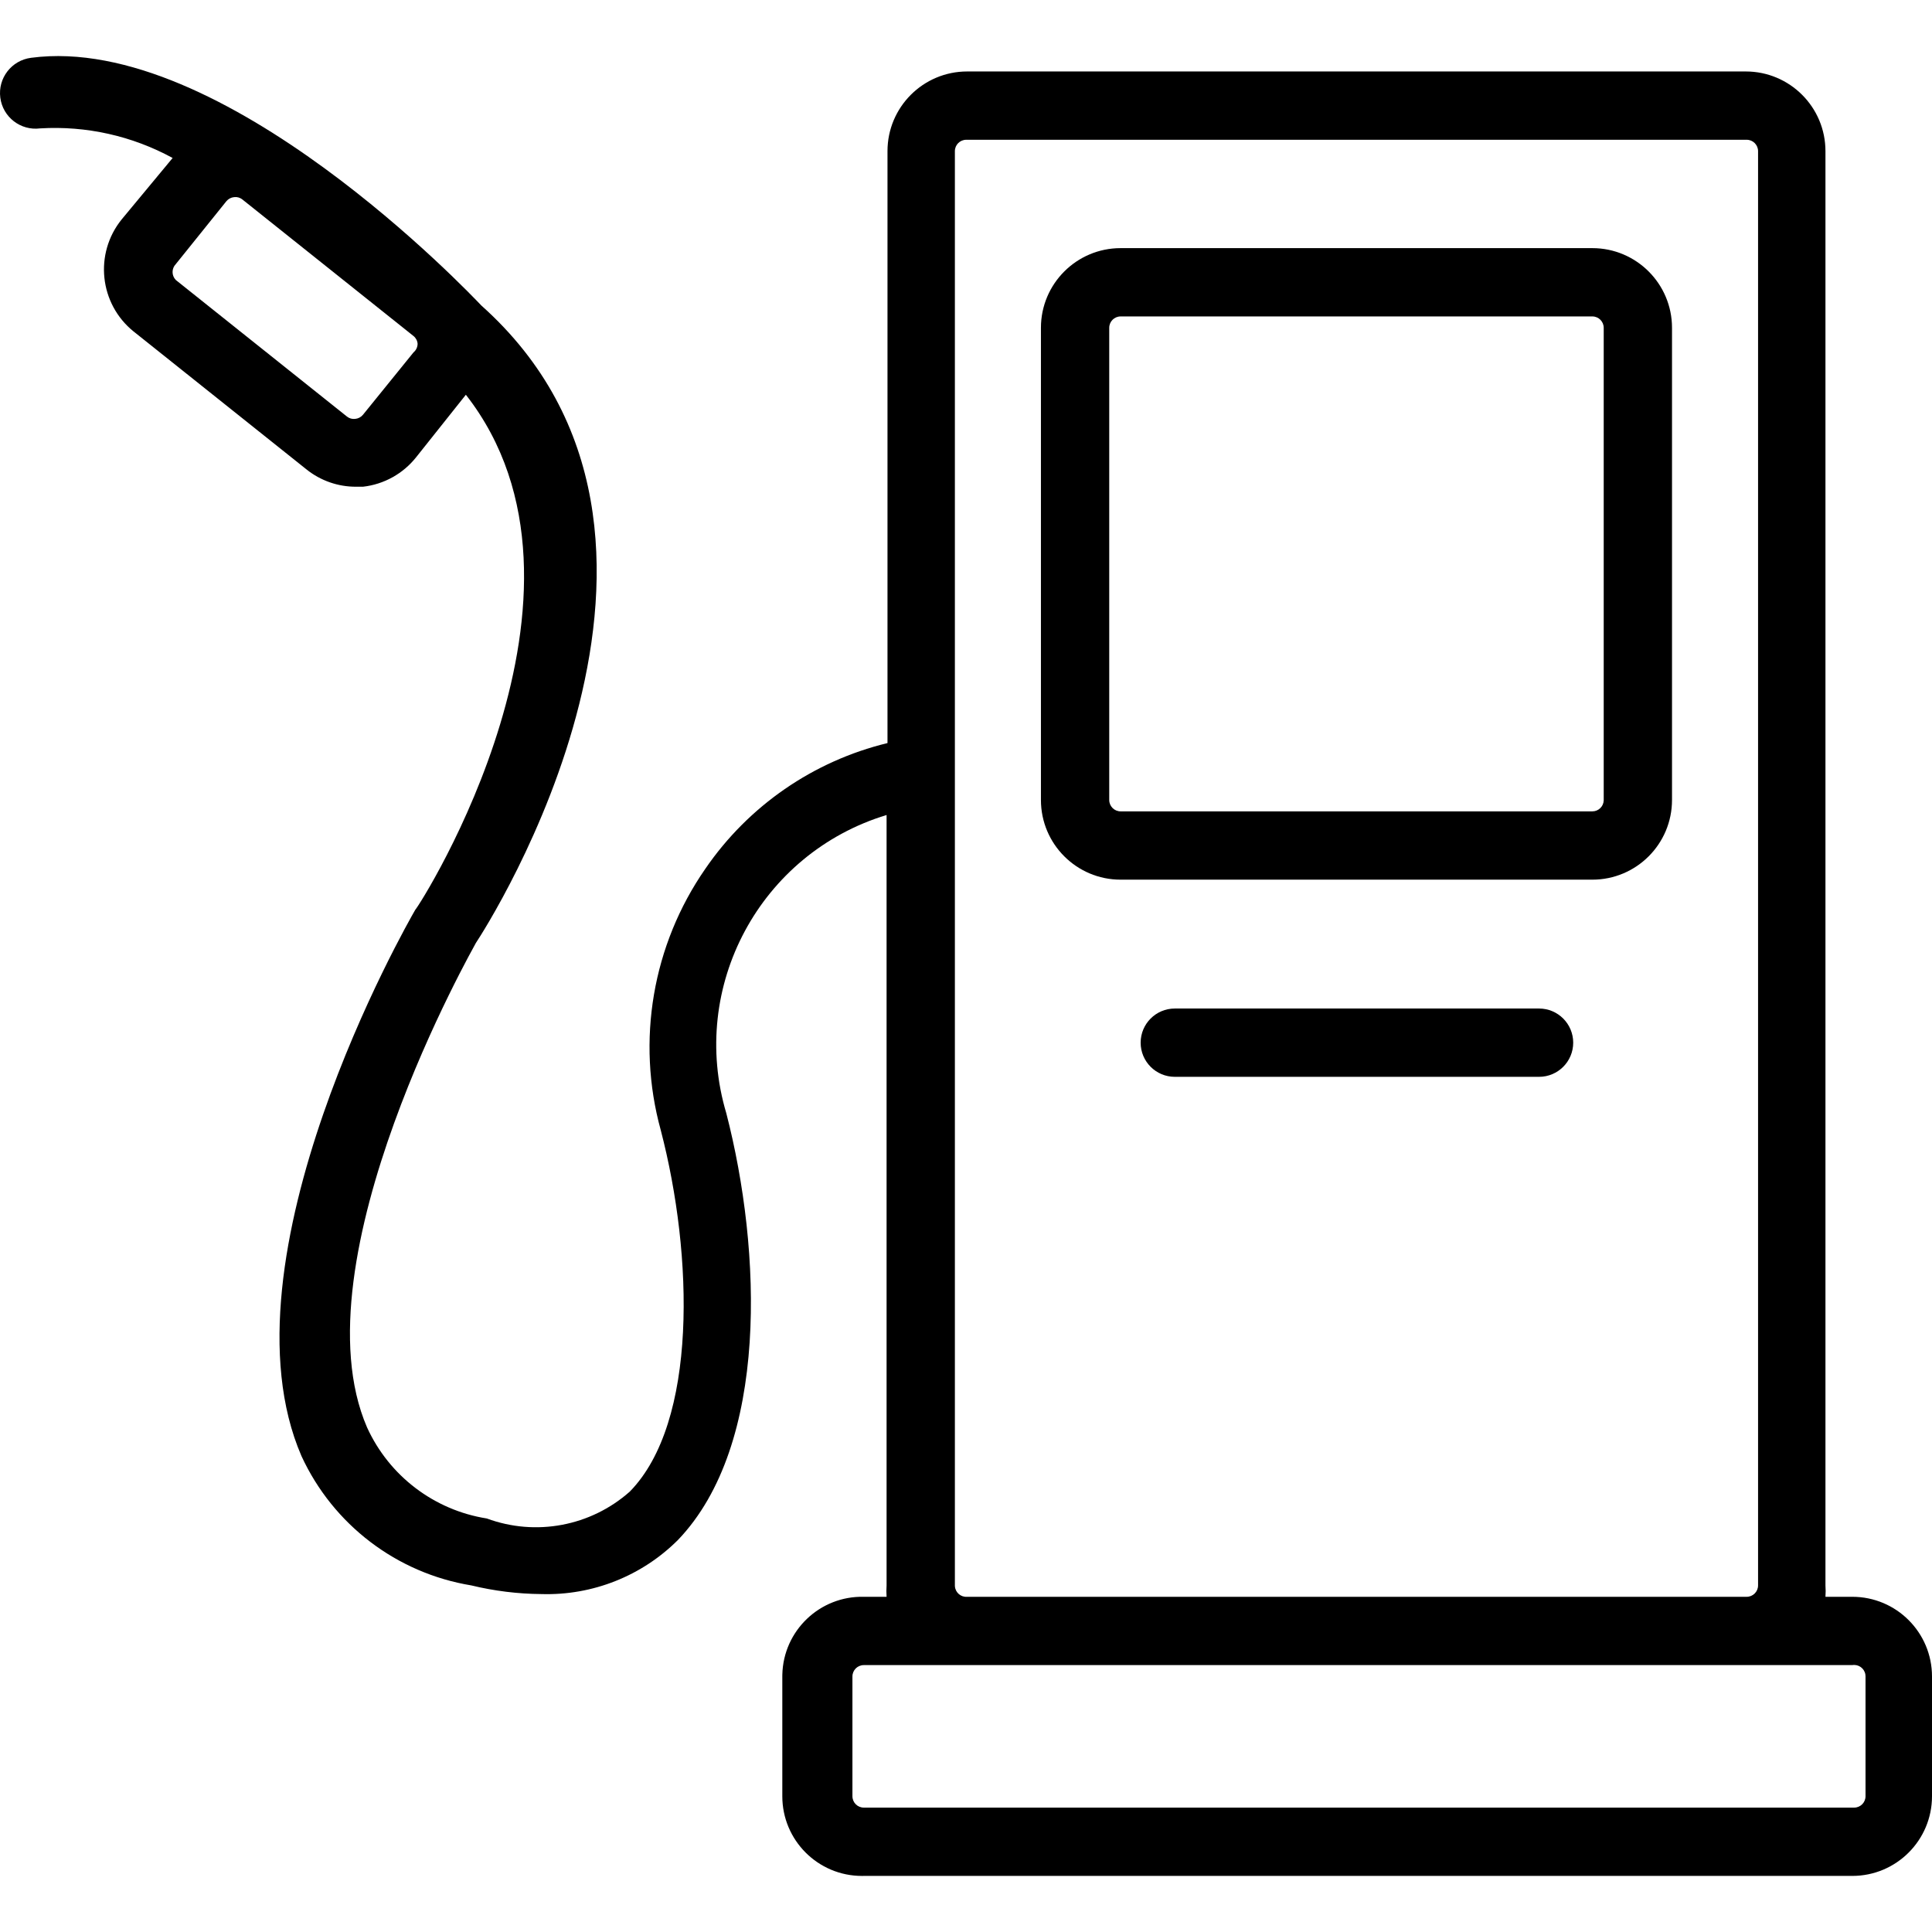
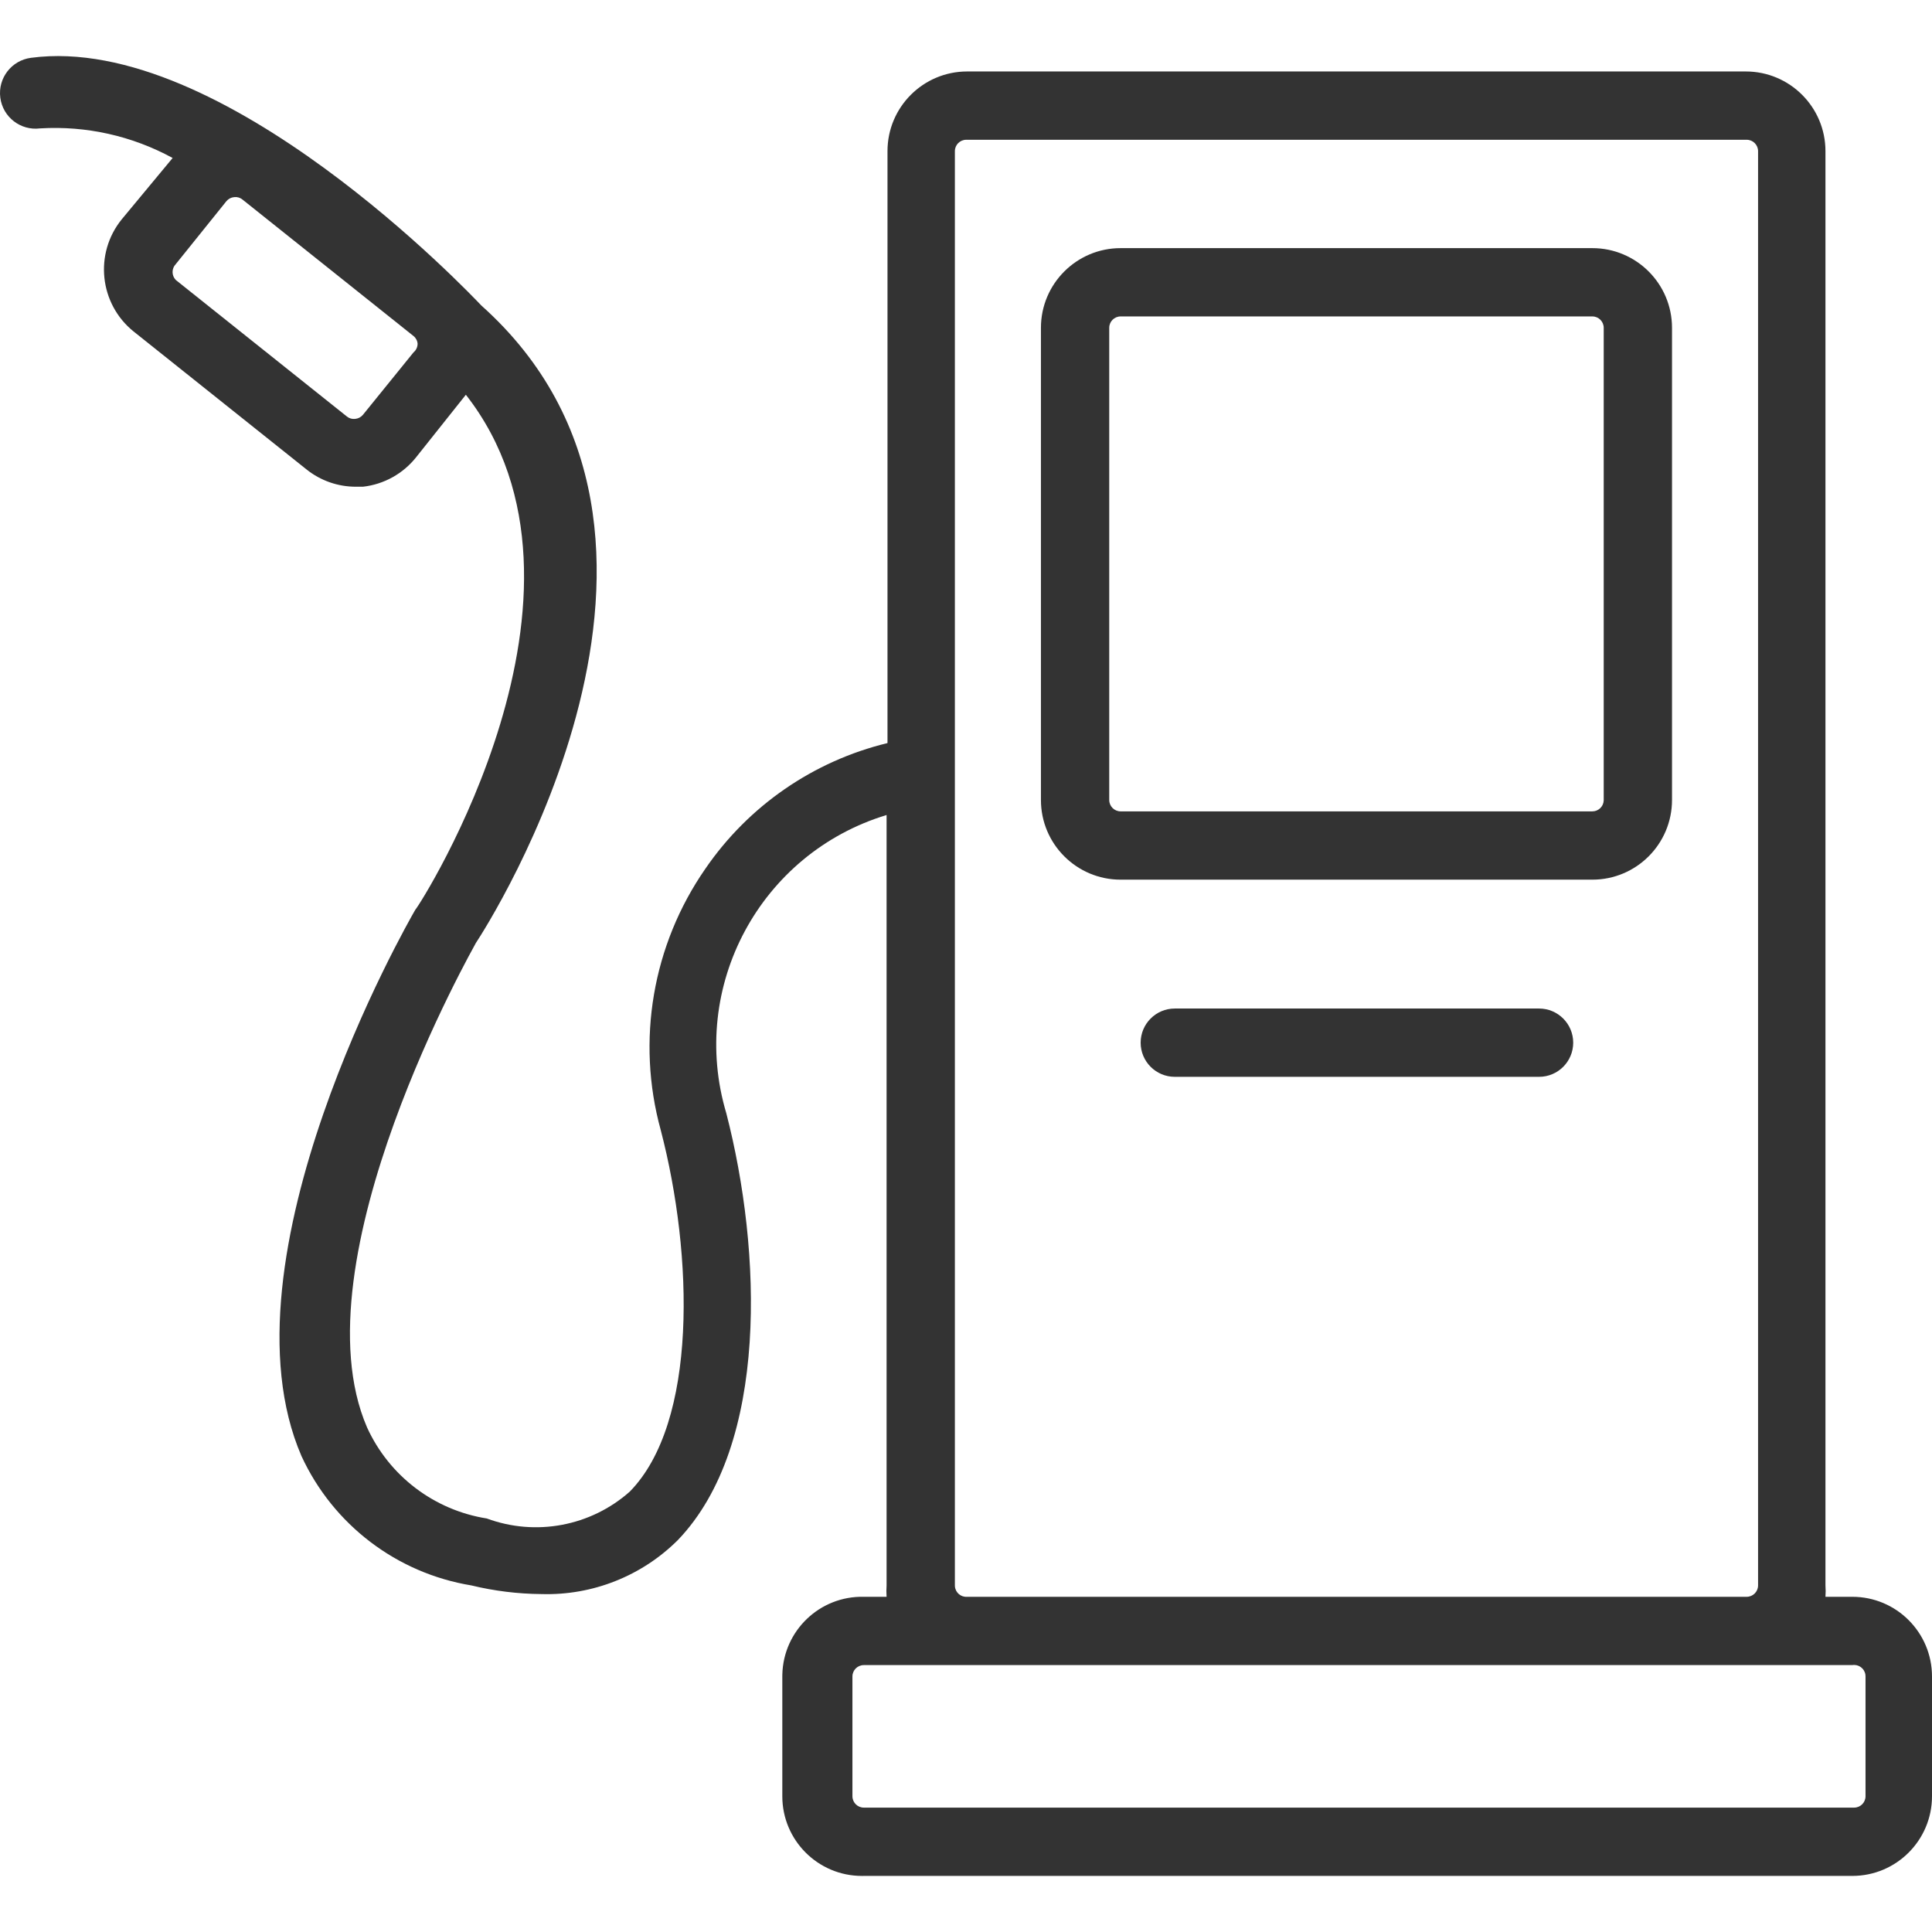
- <svg xmlns="http://www.w3.org/2000/svg" width="64" height="64" viewBox="0 0 339.452 339.452" class="svg-icon text-grey">
+ <svg xmlns="http://www.w3.org/2000/svg" width="64" height="64" viewBox="0 0 339.452 339.452" class="svg-icon text-grey" fill="#333">
  <g>
    <path d="M325.452,280.557h-4.72c0.048-0.666,0.048-1.334,0-2v-252c0-7.732-6.268-14-14-14h-136.8c-7.732,0-14,6.268-14,14v104                                       c-13.025,3.16-24.423,11.024-32,22.08c-9.292,13.387-12.164,30.208-7.84,45.92c5.76,22.08,6.48,51.36-5.44,63.52                                       c-6.863,6.083-16.517,7.897-25.12,4.72c-9.254-1.465-17.155-7.474-21.04-16c-12.72-29.36,19.04-84.88,19.12-85.12                                       c1.92-2.88,46.16-71.6,0.96-112c-1.84-1.92-45.44-48-79.12-43.52c-3.424,0.442-5.842,3.576-5.4,7c0.442,3.424,3.576,5.842,7,5.4                                       c8.094-0.486,16.162,1.316,23.28,5.2l-8.96,10.8c-4.856,6.017-3.914,14.831,2.103,19.687c0.098,0.079,0.197,0.157,0.297,0.233                                       l30.08,24c2.473,1.982,5.551,3.055,8.72,3.04h1.2c3.688-0.416,7.058-2.288,9.36-5.2l8.72-10.96c27.04,34.56-8,89.6-8.88,90.48                                       c-1.44,2.48-35.04,61.28-20,96c5.56,12.056,16.739,20.568,29.84,22.72c4.035,0.978,8.169,1.488,12.32,1.52                                       c8.97,0.27,17.654-3.175,24-9.52c16-16.72,14.72-50.8,8.48-74.96c-6.637-22.24,5.95-45.662,28.16-52.4v135.36                                       c-0.048,0.666-0.048,1.334,0,2h-4c-7.73-0.177-14.14,5.946-14.316,13.676c-0.003,0.108-0.004,0.216-0.004,0.324v21.04                                       c-0.002,7.732,6.264,14.002,13.996,14.004c0.108,0,0.216-0.001,0.324-0.004h173.68c7.732,0,14-6.268,14-14v-21.04                                       C339.452,286.826,333.184,280.557,325.452,280.557z M72.652,61.917l-8.88,10.96c-0.339,0.412-0.829,0.671-1.36,0.72                                       c-0.514,0.067-1.034-0.078-1.44-0.4l-30.08-24c-0.762-0.778-0.762-2.022,0-2.8l8.88-11.04c0.339-0.412,0.829-0.671,1.36-0.72                                       c0.514-0.067,1.034,0.078,1.44,0.4l30.08,24c0.419,0.333,0.68,0.826,0.72,1.36C73.367,60.985,73.104,61.541,72.652,61.917z                                        M167.772,26.557c0-1.105,0.895-2,2-2h137.12c1.105,0,2,0.895,2,2v252c0,1.105-0.895,2-2,2h-136.96                                       c-1.101,0.088-2.065-0.733-2.154-1.834c-0.004-0.055-0.007-0.111-0.006-0.166V26.557z M327.772,315.597c0,1.105-0.895,2-2,2h-174                                       c-1.105,0-2-0.895-2-2v-21.04c0-1.105,0.895-2,2-2h173.68c1.09-0.177,2.118,0.564,2.294,1.654c0.019,0.114,0.027,0.23,0.026,0.346                                       V315.597z" />
    <path d="M279.772,43.597h-82.88c-7.732,0-14,6.268-14,14v82.96c0,7.732,6.268,14,14,14h82.88c7.732,0,14-6.268,14-14v-82.96                                       C293.772,49.866,287.504,43.597,279.772,43.597z M281.772,140.637c-0.043,1.073-0.926,1.921-2,1.92h-82.88c-1.105,0-2-0.895-2-2                                       v-82.96c0-1.105,0.895-2,2-2h82.88c1.105,0,2,0.895,2,2V140.637z" />
    <path d="M270.412,177.198h-64c-3.314,0-6,2.686-6,6s2.686,6,6,6h64c3.314,0,6-2.686,6-6S273.726,177.198,270.412,177.198z" />
  </g>
</svg>
